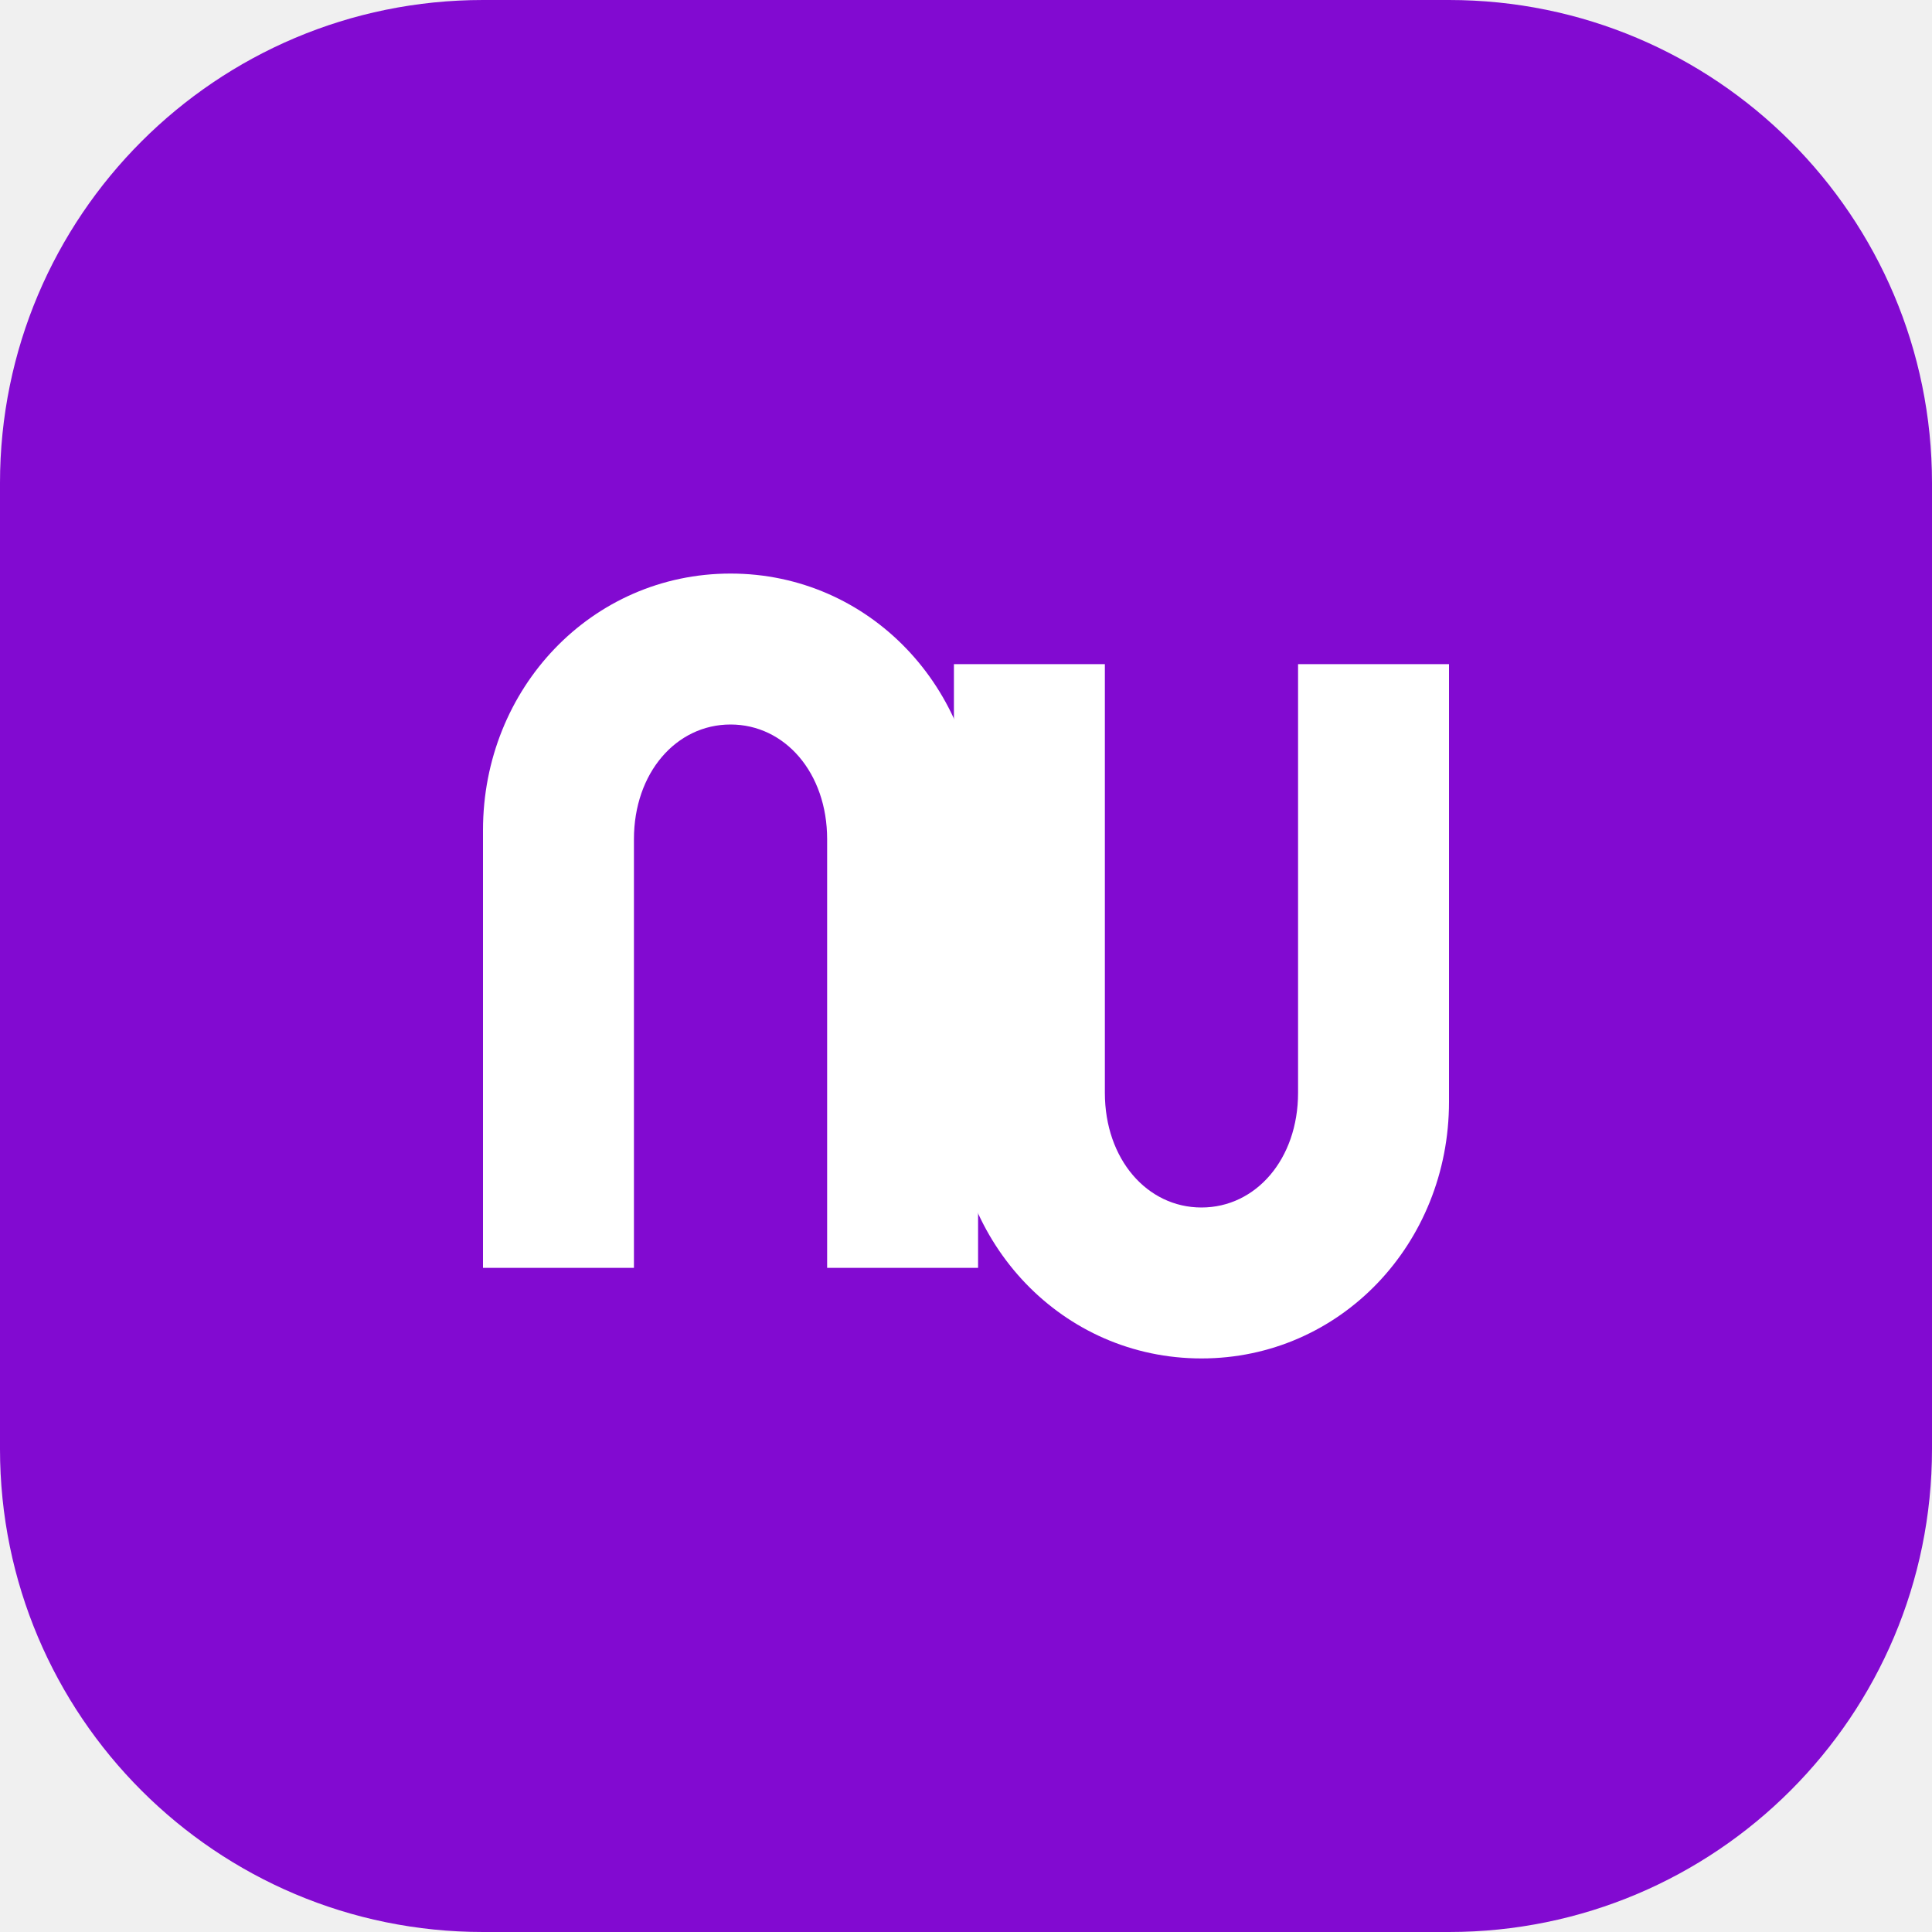
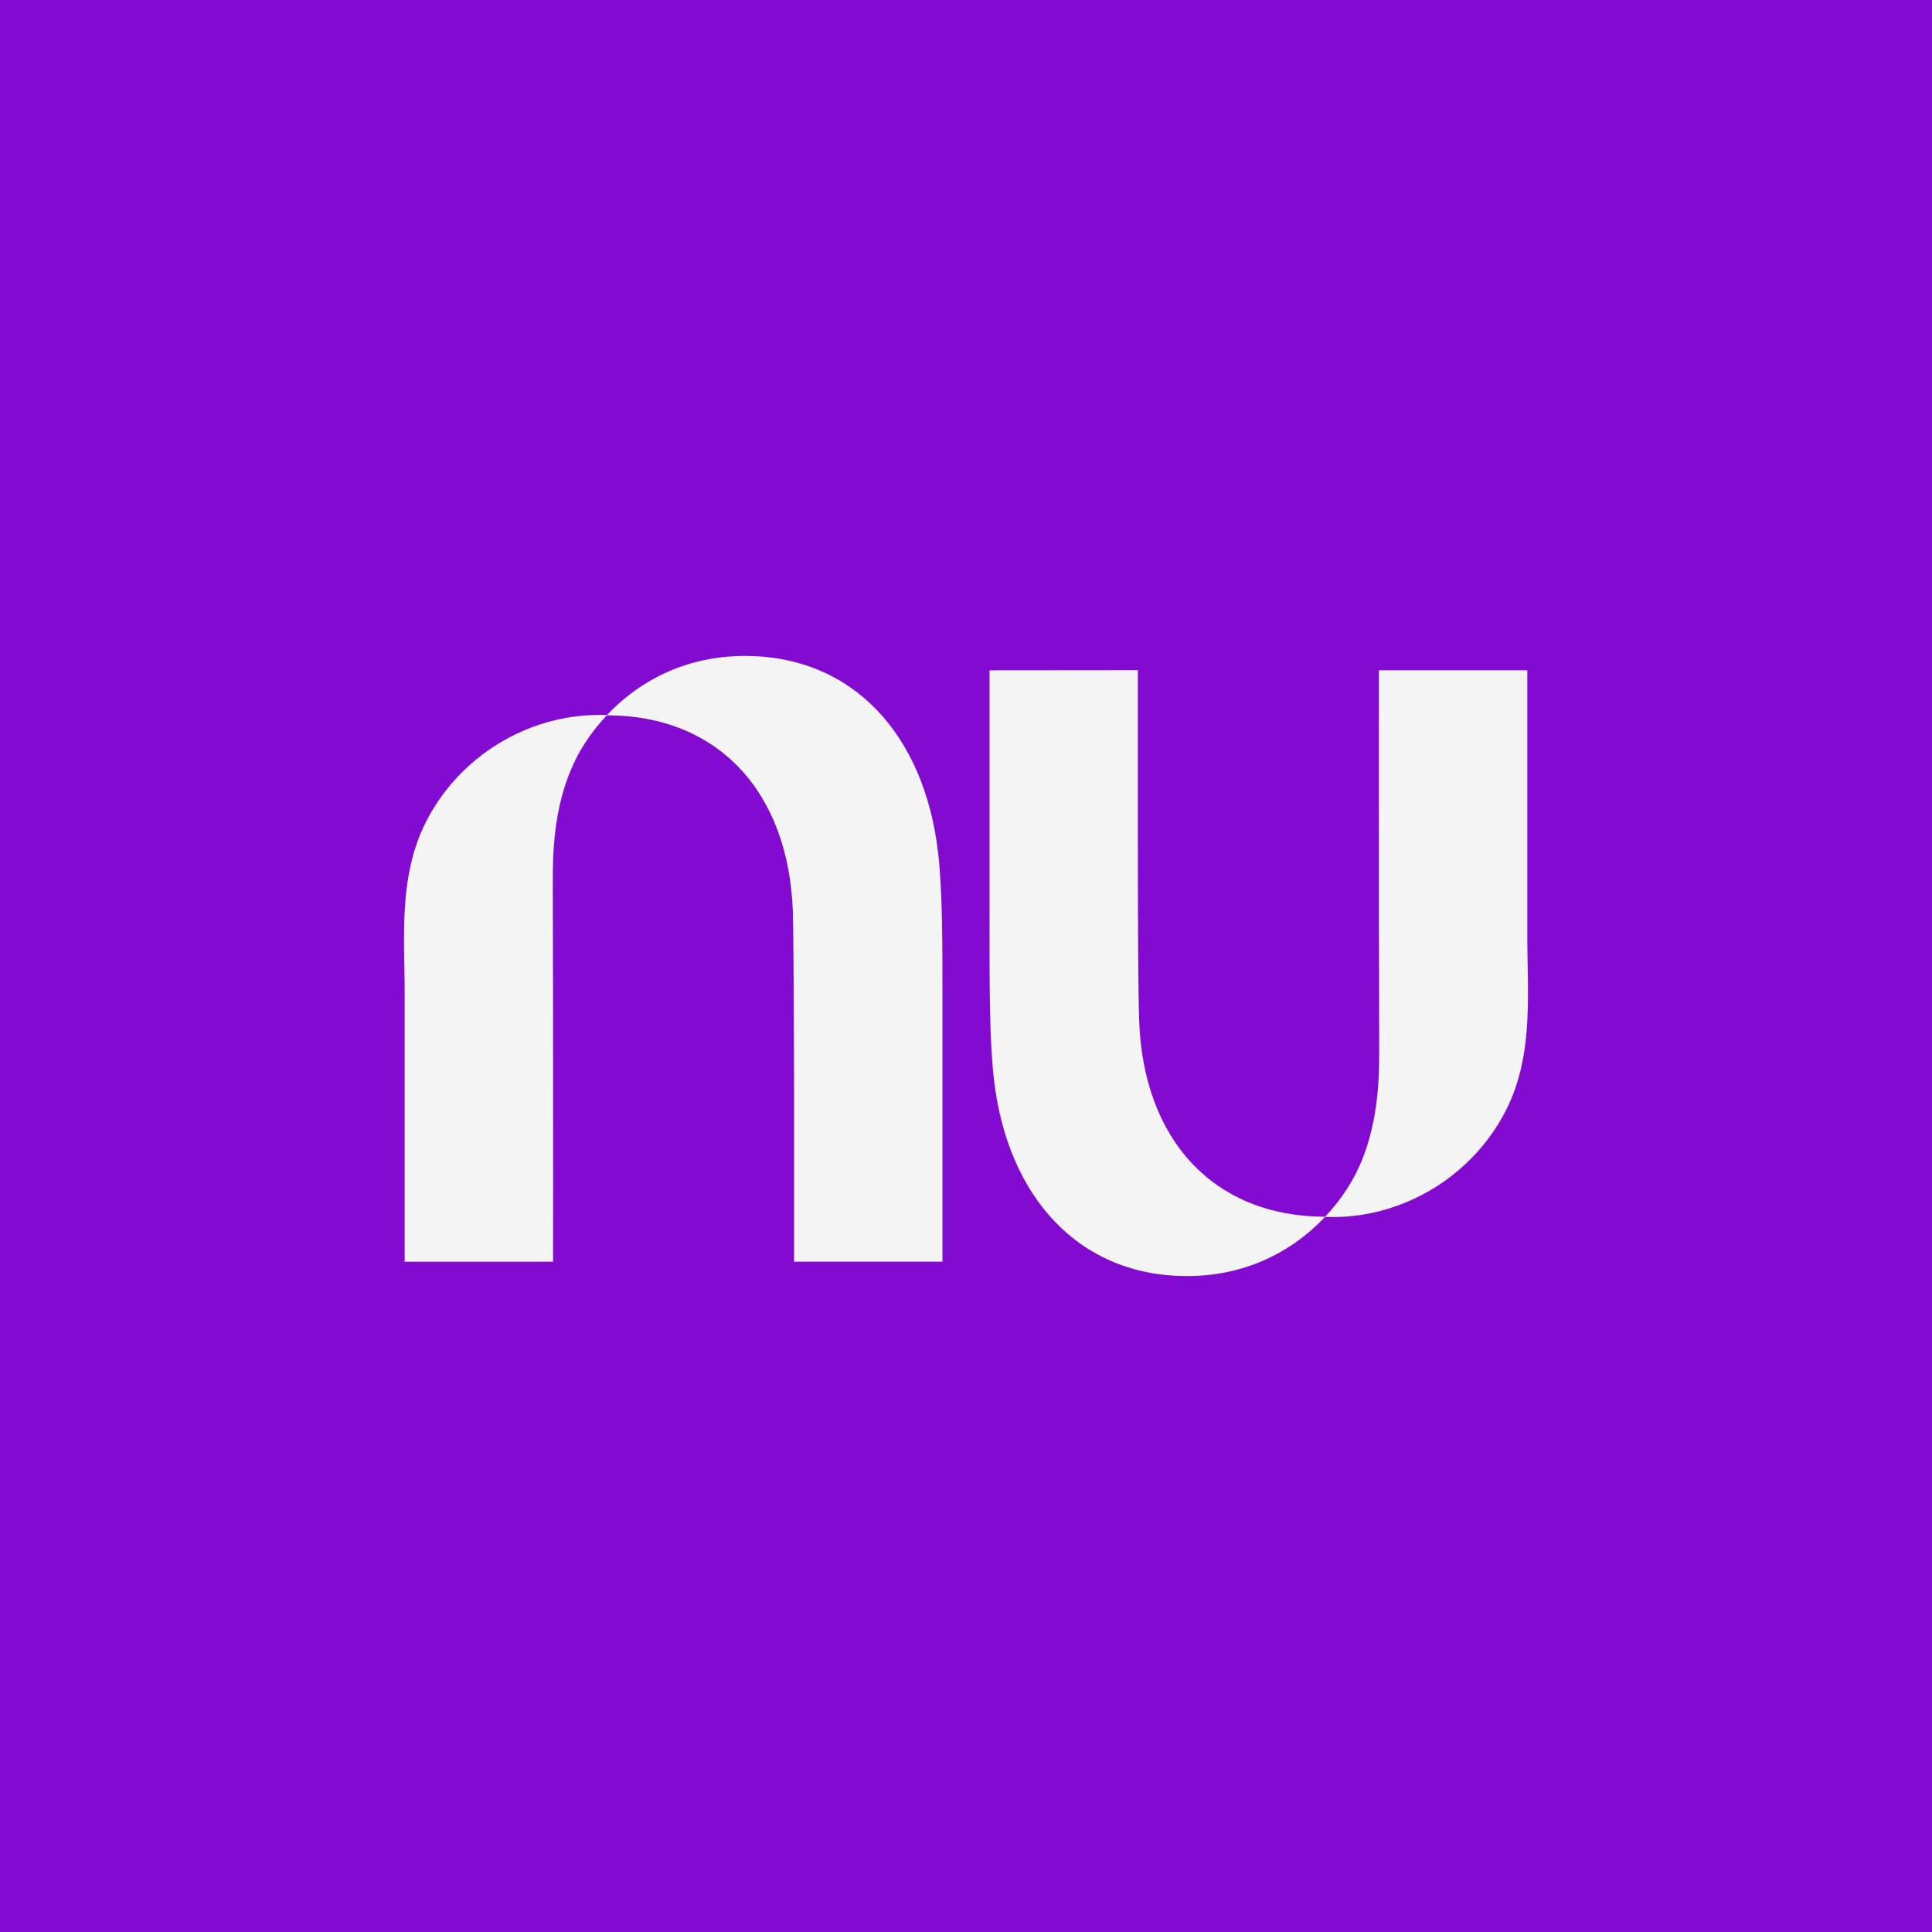
- <svg xmlns="http://www.w3.org/2000/svg" viewBox="0 0 64 64" fill="none">
-   <rect width="64" height="64" rx="16" fill="#820AD1" />
-   <path d="M16 42V27.5C16 22.8 19.6 19 24.2 19C28.8 19 32.4 22.8 32.4 27.5V42H27.4V27.8C27.4 25.6 26 24 24.2 24C22.4 24 21 25.6 21 27.8V42H16Z" fill="#FFFFFF" />
-   <path d="M48 22V36.5C48 41.2 44.4 45 39.8 45C35.2 45 31.6 41.2 31.6 36.5V22H36.6V36.2C36.6 38.4 38 40 39.8 40C41.6 40 43 38.4 43 36.2V22H48Z" fill="#FFFFFF" />
+ <svg xmlns="http://www.w3.org/2000/svg" width="100%" height="100%" viewBox="0 0 100.031 100.031" version="1.1" id="svg1" xml:space="preserve">
+   <defs id="defs1" />
+   <g id="g9-2-3" style="display:inline" transform="matrix(0.9676201,0,0,0.9676201,-252.649,-24.35657)">
+     <rect style="display:inline;fill:#820ad1;fill-opacity:1" id="rect1-5-2-0-5" width="103.378" height="103.378" x="261.104" y="25.172" ry="6.6953231e-07" />
+     <g id="g73" transform="matrix(1.036959,0,0,1.036959,282.7209,60.26944)">
+       <path d="M 10.47,3.052 C 12.304,1.126 14.737,0 17.595,0 c 5.568,0 9.26,4.065 9.966,10.156 0.229,1.978 0.227,4.766 0.225,7.996 -3e-4,0.331 -5e-4,0.667 -5e-4,1.007 v 12.099 H 20.128 V 22.309 c 0,0 -0.016,-7.659 -0.062,-9.09 C 19.86,6.984 16.169,3.067 10.469,3.063 8.749,4.88 7.828,7.102 7.692,10.499 c -0.019,0.474 -0.014,2.153 -0.008,4.367 0.003,1.147 0.007,2.437 0.008,3.777 0.006,5.833 0,12.617 0,12.617 H 0.035 V 17.487 c 0,-0.472 -0.009,-0.948 -0.017,-1.426 C 6.75514e-5,15.1 -0.017,14.132 0.035,13.173 0.121,11.574 0.398,10.002 1.144,8.543 2.851,5.198 6.35,3.044 10.08,3.044 c 0.13,0 0.261,0.003 0.39,0.008 z" class="sc-XKpuV cIXxpN" id="path2-3" style="fill:#f4f4f4;fill-opacity:1;stroke:none" />
+       <path d="m 57.965,18.827 c 0.052,-0.959 0.035,-1.928 0.017,-2.889 -0.009,-0.478 -0.017,-0.954 -0.017,-1.426 V 0.741 h -7.657 c 0,0 -0.006,6.784 0,12.617 9e-4,1.34 0.004,2.63 0.008,3.777 0.006,2.213 0.011,3.893 -0.008,4.367 -0.136,3.397 -1.058,5.619 -2.777,7.436 C 41.831,28.933 38.14,25.015 37.934,18.781 37.888,17.35 37.868,13.798 37.868,9.684 V 0.735 l -7.652,0.007 V 12.841 c 0,0.34 -3e-4,0.676 -5e-4,1.007 -0.002,3.23 -0.004,6.018 0.225,7.996 C 31.145,27.935 34.837,32 40.405,32 c 2.858,0 5.291,-1.126 7.125,-3.053 0.129,0.005 0.259,0.008 0.39,0.008 3.73,0 7.229,-2.154 8.937,-5.498 0.746,-1.46 1.022,-3.032 1.109,-4.63 z" class="sc-XKpuV cIXxpN" id="path4-8" style="fill:#f4f4f4;fill-opacity:1;stroke:none" />
+     </g>
+   </g>
+   <style type="text/css" id="style2">
+ 	.st0{fill-rule:evenodd;clip-rule:evenodd;fill:#001E61;}
+ </style>
+   <style type="text/css" id="style2-0">
+ 	.st0{clip-path:url(#SVGID_2_);fill:#000051;}
+ 	.st1{clip-path:url(#SVGID_2_);fill:#0788FE;}
+ 	.st2{clip-path:url(#SVGID_2_);fill:#A06FFE;}
+ 	.st3{clip-path:url(#SVGID_2_);fill:#00D9CB;}
+ </style>
+   <style type="text/css" id="style2-09">
+ 	.st0{fill-rule:evenodd;clip-rule:evenodd;fill:#001E61;}
+ </style>
+   <style type="text/css" id="style2-8">
+ 	.st0{fill-rule:evenodd;clip-rule:evenodd;fill:#001E61;}
+ </style>
+   <style type="text/css" id="style2-2">
+ 	.st0{fill-rule:evenodd;clip-rule:evenodd;fill:#001E61;}
+ </style>
+   <style type="text/css" id="style2-5">
+ 	.st0{fill-rule:evenodd;clip-rule:evenodd;fill:#001E61;}
+ </style>
+   <style type="text/css" id="style2-094">
+ 	.st0{fill-rule:evenodd;clip-rule:evenodd;fill:#001E61;}
+ </style>
+   <style type="text/css" id="style2-82">
+ 	.st0{fill-rule:evenodd;clip-rule:evenodd;fill:#001E61;}
+ </style>
+   <style type="text/css" id="style2-1">
+ 	.st0{fill-rule:evenodd;clip-rule:evenodd;fill:#001E61;}
+ </style>
+   <style type="text/css" id="style2-3">
+ 	.st0{enable-background:new    ;}
+ 	.st1{clip-path:url(#SVGID_1_);}
+ 	.st2{clip-path:url(#SVGID_2_);}
+ 	.st3{clip-path:url(#SVGID_3_);fill:#5BC9E1;}
+ 	.st4{clip-path:url(#SVGID_4_);}
+ 	.st5{opacity:0.75;clip-path:url(#SVGID_5_);enable-background:new    ;}
+ 	.st6{clip-path:url(#SVGID_6_);}
+ 	.st7{clip-path:url(#SVGID_7_);}
+ 	.st8{clip-path:url(#SVGID_8_);}
+ 	.st9{clip-path:url(#SVGID_5_);fill:#5BC9E1;}
+ 	.st10{clip-path:url(#SVGID_5_);fill:#5C73B8;}
+ 	.st11{clip-path:url(#SVGID_10_);}
+ 	.st12{opacity:0.75;clip-path:url(#SVGID_11_);enable-background:new    ;}
+ 	.st13{clip-path:url(#SVGID_12_);}
+ 	.st14{clip-path:url(#SVGID_13_);}
+ 	.st15{clip-path:url(#SVGID_14_);}
+ 	.st16{clip-path:url(#SVGID_16_);}
+ 	.st17{opacity:0.75;clip-path:url(#SVGID_17_);enable-background:new    ;}
+ 	.st18{clip-path:url(#SVGID_18_);}
+ 	.st19{clip-path:url(#SVGID_19_);}
+ 	.st20{clip-path:url(#SVGID_20_);}
+ 	.st21{clip-path:url(#SVGID_17_);fill:#5C73B8;}
+ </style>
+   <style type="text/css" id="style2-57">
+ 	.st0{enable-background:new    ;}
+ 	.st1{clip-path:url(#SVGID_1_);}
+ 	.st2{clip-path:url(#SVGID_2_);}
+ 	.st3{clip-path:url(#SVGID_3_);fill:#5BC9E1;}
+ 	.st4{clip-path:url(#SVGID_4_);}
+ 	.st5{opacity:0.75;clip-path:url(#SVGID_5_);enable-background:new    ;}
+ 	.st6{clip-path:url(#SVGID_6_);}
+ 	.st7{clip-path:url(#SVGID_7_);}
+ 	.st8{clip-path:url(#SVGID_8_);}
+ 	.st9{clip-path:url(#SVGID_5_);fill:#5BC9E1;}
+ 	.st10{clip-path:url(#SVGID_5_);fill:#5C73B8;}
+ 	.st11{clip-path:url(#SVGID_10_);}
+ 	.st12{opacity:0.75;clip-path:url(#SVGID_11_);enable-background:new    ;}
+ 	.st13{clip-path:url(#SVGID_12_);}
+ 	.st14{clip-path:url(#SVGID_13_);}
+ 	.st15{clip-path:url(#SVGID_14_);}
+ 	.st16{clip-path:url(#SVGID_16_);}
+ 	.st17{opacity:0.75;clip-path:url(#SVGID_17_);enable-background:new    ;}
+ 	.st18{clip-path:url(#SVGID_18_);}
+ 	.st19{clip-path:url(#SVGID_19_);}
+ 	.st20{clip-path:url(#SVGID_20_);}
+ 	.st21{clip-path:url(#SVGID_17_);fill:#5C73B8;}
+ </style>
+   <style type="text/css" id="style2-19">
+ 	.st0{enable-background:new    ;}
+ 	.st1{clip-path:url(#SVGID_1_);}
+ 	.st2{clip-path:url(#SVGID_2_);}
+ 	.st3{clip-path:url(#SVGID_3_);fill:#5BC9E1;}
+ 	.st4{clip-path:url(#SVGID_4_);}
+ 	.st5{opacity:0.75;clip-path:url(#SVGID_5_);enable-background:new    ;}
+ 	.st6{clip-path:url(#SVGID_6_);}
+ 	.st7{clip-path:url(#SVGID_7_);}
+ 	.st8{clip-path:url(#SVGID_8_);}
+ 	.st9{clip-path:url(#SVGID_5_);fill:#5BC9E1;}
+ 	.st10{clip-path:url(#SVGID_5_);fill:#5C73B8;}
+ 	.st11{clip-path:url(#SVGID_10_);}
+ 	.st12{opacity:0.75;clip-path:url(#SVGID_11_);enable-background:new    ;}
+ 	.st13{clip-path:url(#SVGID_12_);}
+ 	.st14{clip-path:url(#SVGID_13_);}
+ 	.st15{clip-path:url(#SVGID_14_);}
+ 	.st16{clip-path:url(#SVGID_16_);}
+ 	.st17{opacity:0.75;clip-path:url(#SVGID_17_);enable-background:new    ;}
+ 	.st18{clip-path:url(#SVGID_18_);}
+ 	.st19{clip-path:url(#SVGID_19_);}
+ 	.st20{clip-path:url(#SVGID_20_);}
+ 	.st21{clip-path:url(#SVGID_17_);fill:#5C73B8;}
+ </style>
+   <style type="text/css" id="style2-6">
+ 	.st0{enable-background:new    ;}
+ 	.st1{clip-path:url(#SVGID_1_);}
+ 	.st2{clip-path:url(#SVGID_2_);}
+ 	.st3{clip-path:url(#SVGID_3_);fill:#5BC9E1;}
+ 	.st4{clip-path:url(#SVGID_4_);}
+ 	.st5{opacity:0.75;clip-path:url(#SVGID_5_);enable-background:new    ;}
+ 	.st6{clip-path:url(#SVGID_6_);}
+ 	.st7{clip-path:url(#SVGID_7_);}
+ 	.st8{clip-path:url(#SVGID_8_);}
+ 	.st9{clip-path:url(#SVGID_5_);fill:#5BC9E1;}
+ 	.st10{clip-path:url(#SVGID_5_);fill:#5C73B8;}
+ 	.st11{clip-path:url(#SVGID_10_);}
+ 	.st12{opacity:0.75;clip-path:url(#SVGID_11_);enable-background:new    ;}
+ 	.st13{clip-path:url(#SVGID_12_);}
+ 	.st14{clip-path:url(#SVGID_13_);}
+ 	.st15{clip-path:url(#SVGID_14_);}
+ 	.st16{clip-path:url(#SVGID_16_);}
+ 	.st17{opacity:0.75;clip-path:url(#SVGID_17_);enable-background:new    ;}
+ 	.st18{clip-path:url(#SVGID_18_);}
+ 	.st19{clip-path:url(#SVGID_19_);}
+ 	.st20{clip-path:url(#SVGID_20_);}
+ 	.st21{clip-path:url(#SVGID_17_);fill:#5C73B8;}
+ </style>
</svg>
